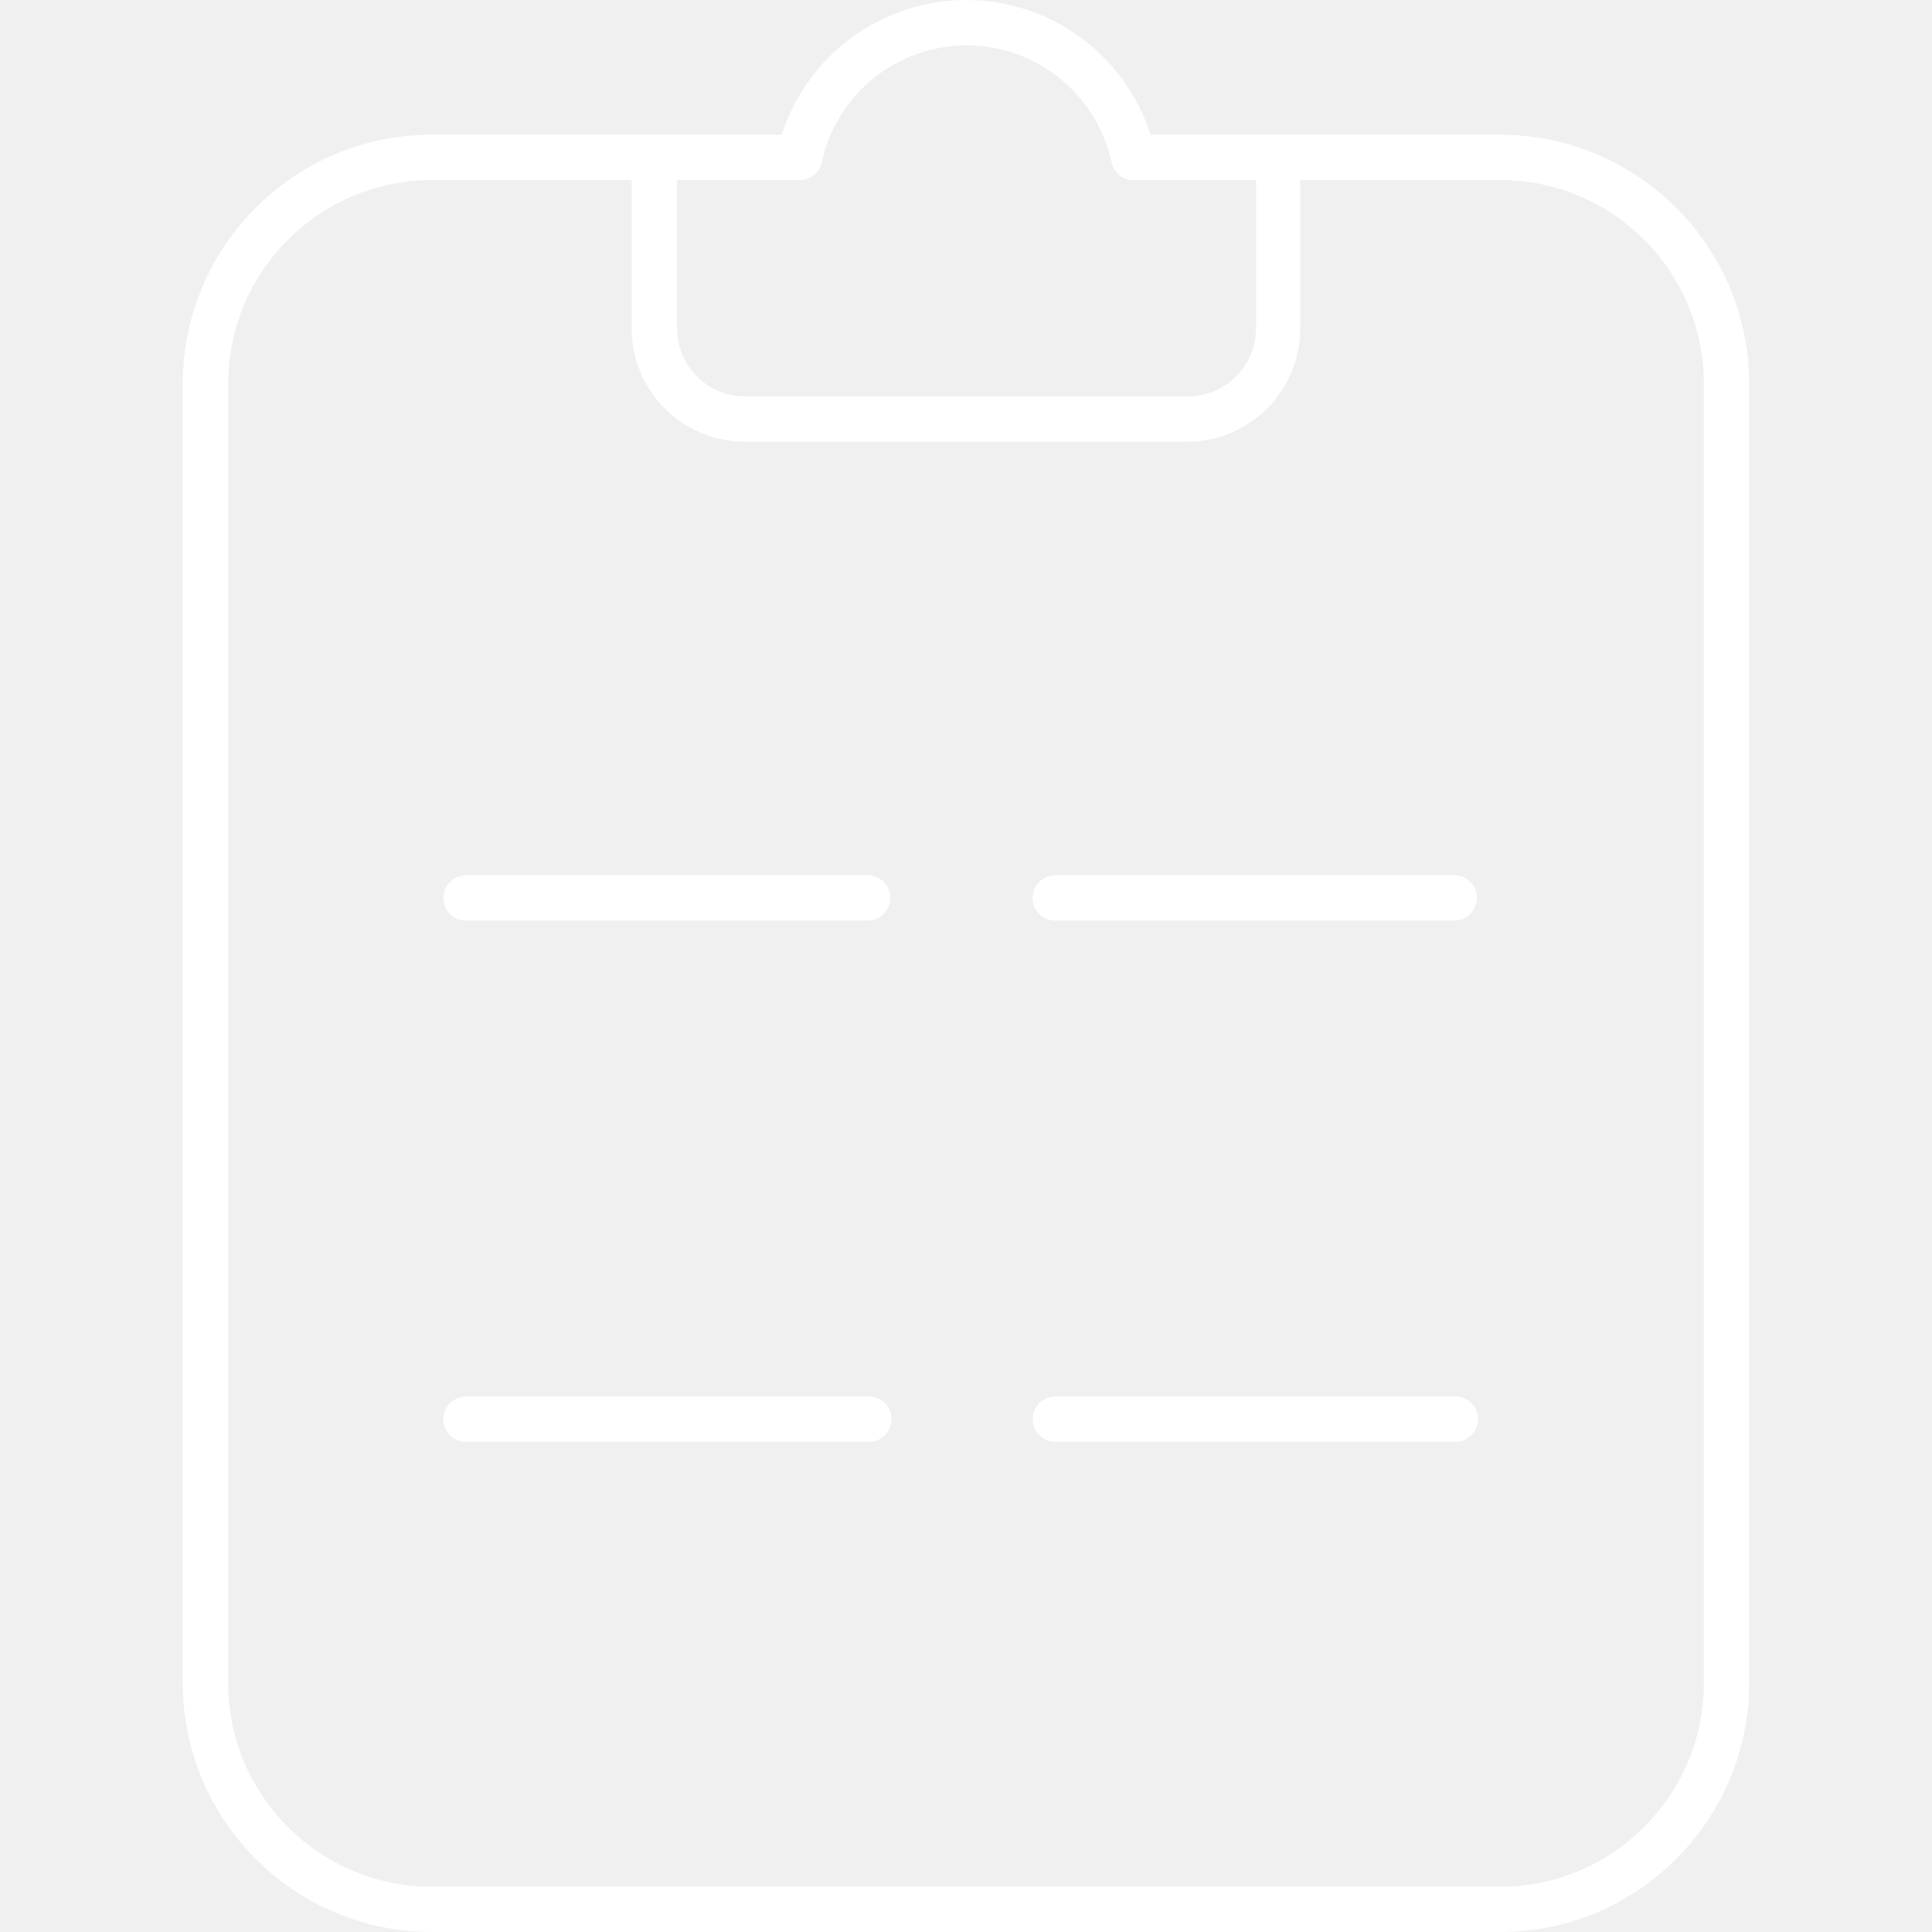
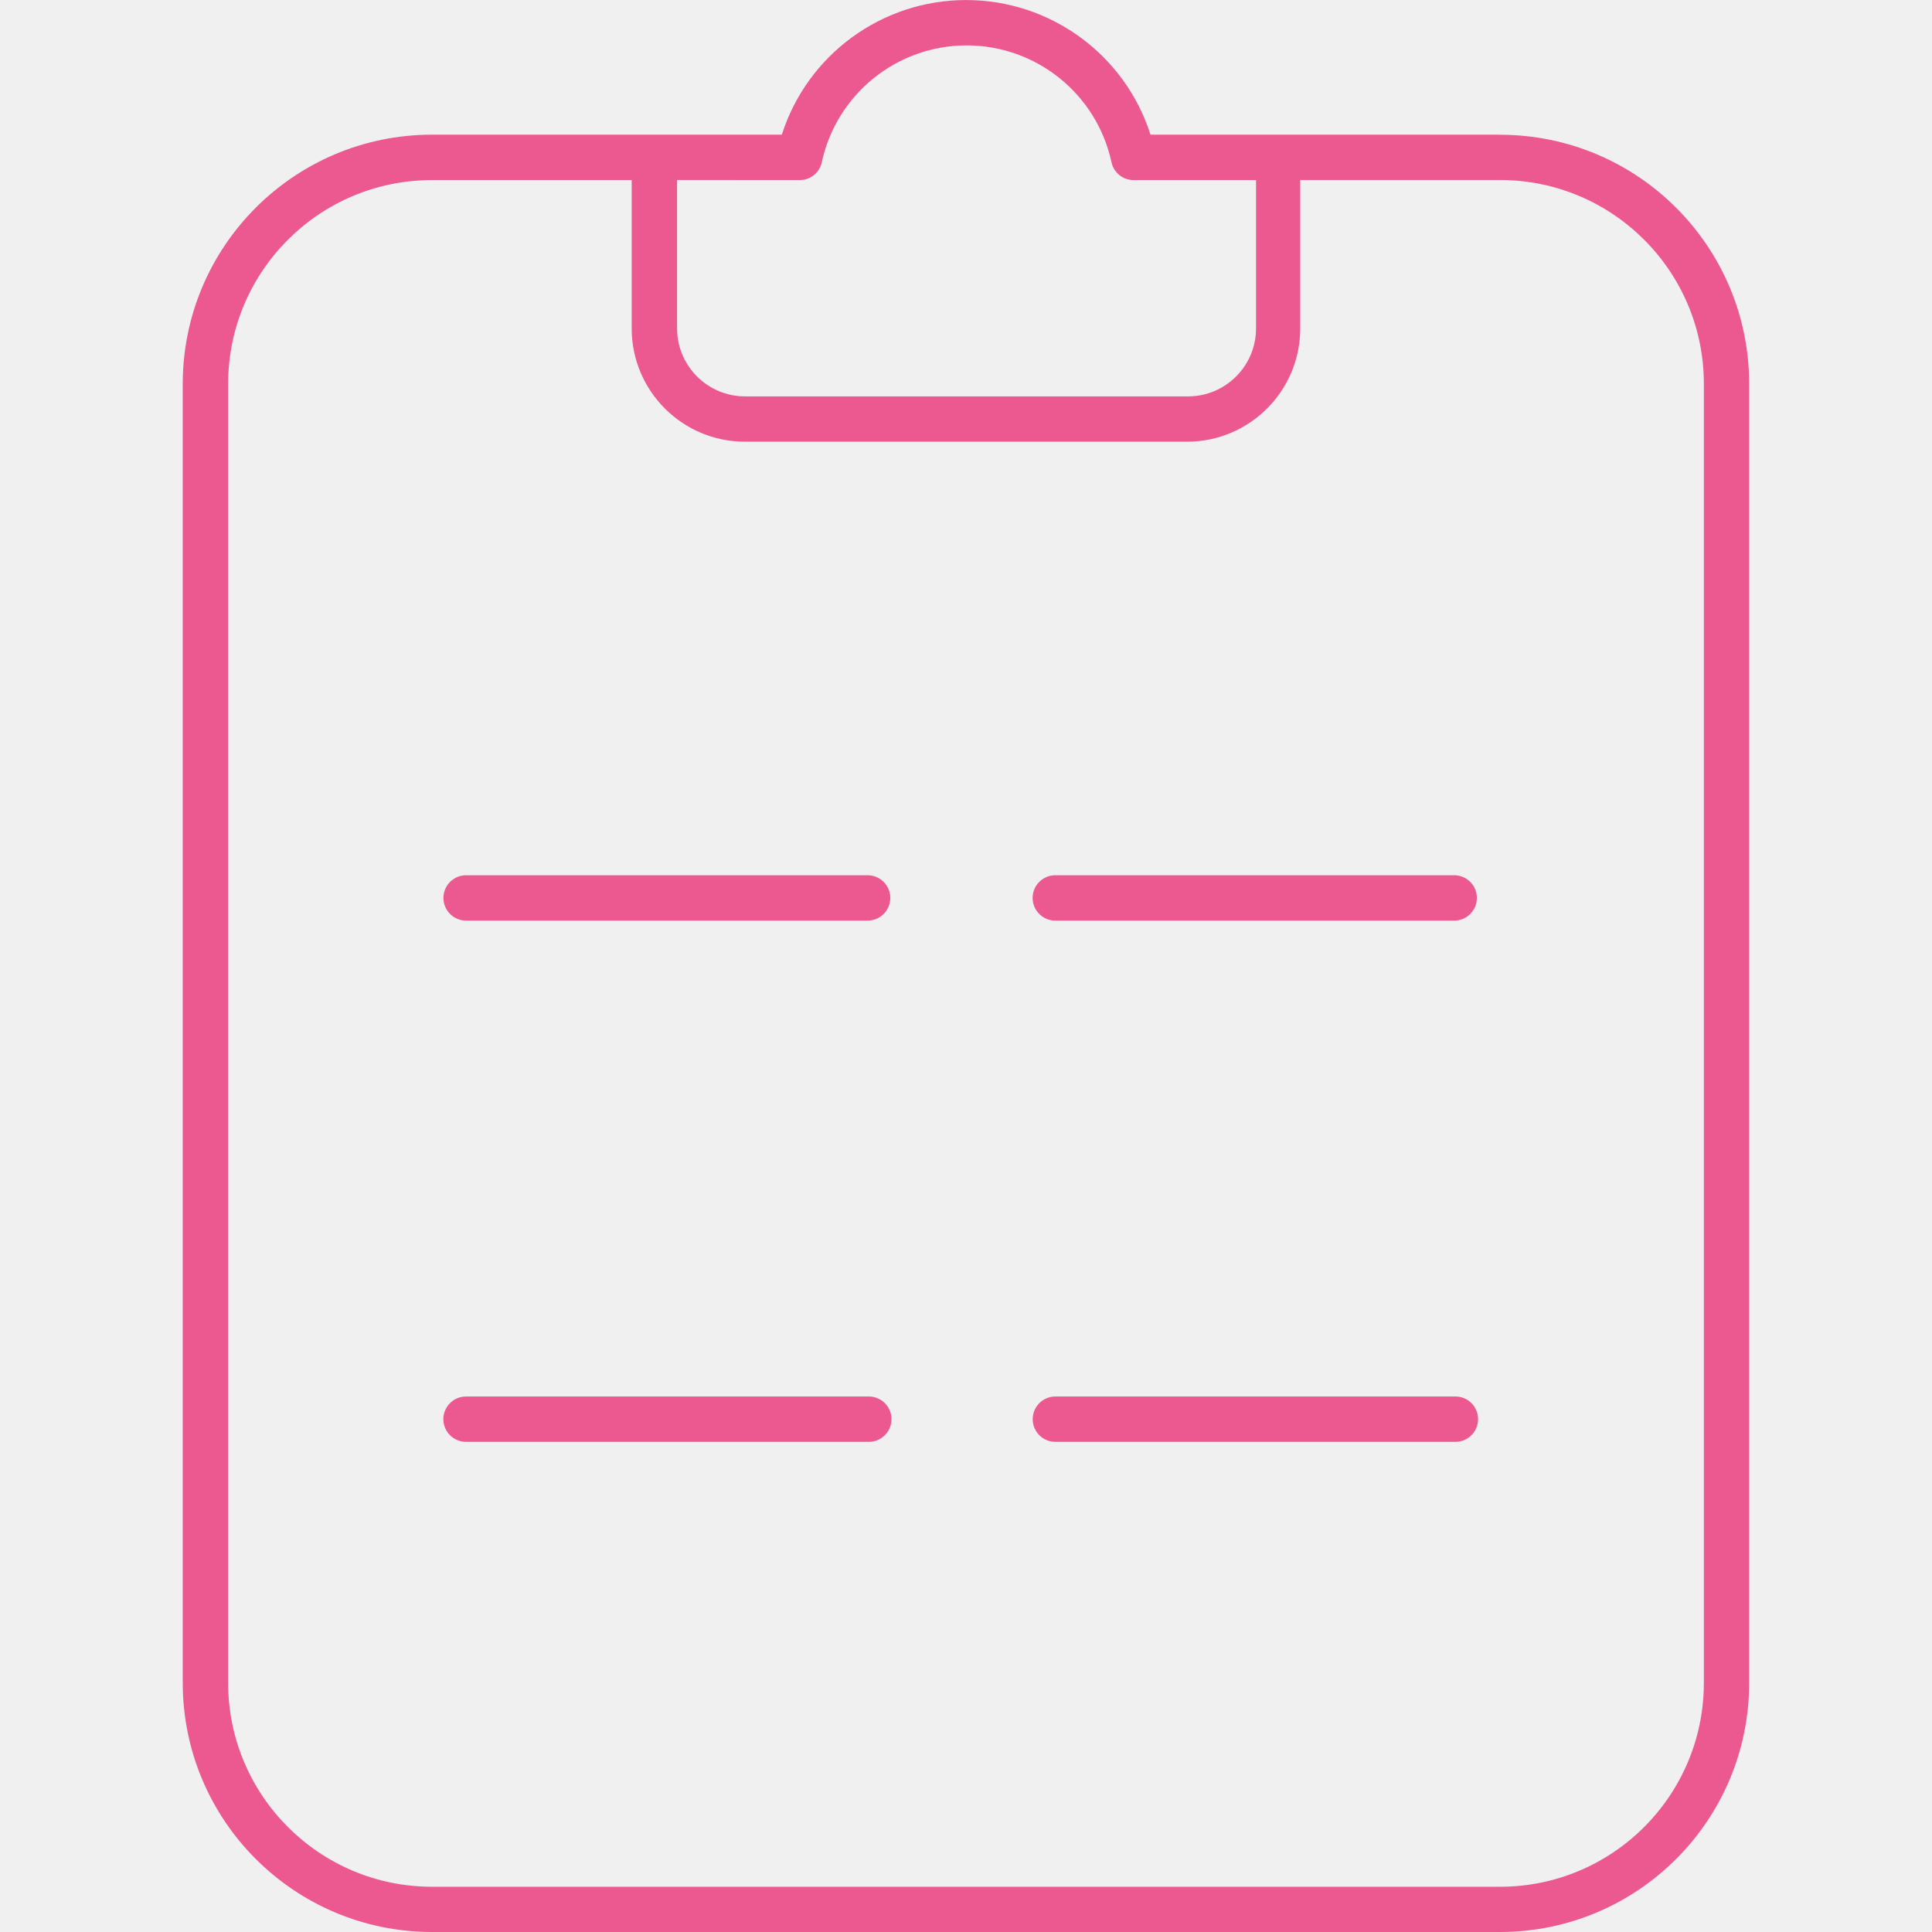
<svg xmlns="http://www.w3.org/2000/svg" viewBox="0 0 24 24">
  <path d="M0 0h24v24H0z" fill="none" />
-   <path fill="#ffffff" d="M10.775 17.348H5.806a.282.282 0 1 0 0 .563h4.97a.282.282 0 1 0 0-.563m7.32 0h-4.969a.282.282 0 1 0 0 .563h4.969a.282.282 0 0 0 0-.563m-7.334-6.475H5.807a.282.282 0 1 0 0 .563h4.954a.282.282 0 1 0 0-.563m7.32 0h-4.955a.282.282 0 1 0 0 .563h4.955a.282.282 0 0 0 0-.563m.552-9.2h-4.341a2.404 2.404 0 0 0-4.58 0H5.366A3.097 3.097 0 0 0 2.27 4.769v16.134A3.097 3.097 0 0 0 5.367 24h13.266a3.097 3.097 0 0 0 3.096-3.097V4.77a3.097 3.097 0 0 0-3.096-3.096m-8.705.563a.28.28 0 0 0 .281-.223a1.841 1.841 0 0 1 3.598 0a.28.28 0 0 0 .282.223h1.514V4.08a.845.845 0 0 1-.844.844H9.255a.845.845 0 0 1-.844-.844V2.236Zm11.238 18.667c0 1.4-1.134 2.534-2.533 2.534H5.367a2.534 2.534 0 0 1-2.533-2.534V4.77a2.533 2.533 0 0 1 2.533-2.533h2.48V4.08c0 .777.63 1.407 1.408 1.407h5.49c.777 0 1.407-.63 1.407-1.407V2.236h2.48c1.4 0 2.534 1.134 2.534 2.533z" />
+   <path fill="#EC5990" d="M10.775 17.348H5.806a.282.282 0 1 0 0 .563h4.97a.282.282 0 1 0 0-.563m7.32 0h-4.969a.282.282 0 1 0 0 .563h4.969a.282.282 0 0 0 0-.563m-7.334-6.475H5.807a.282.282 0 1 0 0 .563h4.954a.282.282 0 1 0 0-.563m7.32 0h-4.955a.282.282 0 1 0 0 .563h4.955a.282.282 0 0 0 0-.563m.552-9.2h-4.341a2.404 2.404 0 0 0-4.58 0H5.366A3.097 3.097 0 0 0 2.27 4.769v16.134A3.097 3.097 0 0 0 5.367 24h13.266a3.097 3.097 0 0 0 3.096-3.097V4.77a3.097 3.097 0 0 0-3.096-3.096m-8.705.563a.28.28 0 0 0 .281-.223a1.841 1.841 0 0 1 3.598 0a.28.28 0 0 0 .282.223h1.514V4.08a.845.845 0 0 1-.844.844H9.255a.845.845 0 0 1-.844-.844V2.236Zm11.238 18.667c0 1.4-1.134 2.534-2.533 2.534H5.367a2.534 2.534 0 0 1-2.533-2.534V4.77a2.533 2.533 0 0 1 2.533-2.533h2.48V4.08c0 .777.63 1.407 1.408 1.407h5.49c.777 0 1.407-.63 1.407-1.407V2.236h2.48c1.4 0 2.534 1.134 2.534 2.533z" />
</svg>
